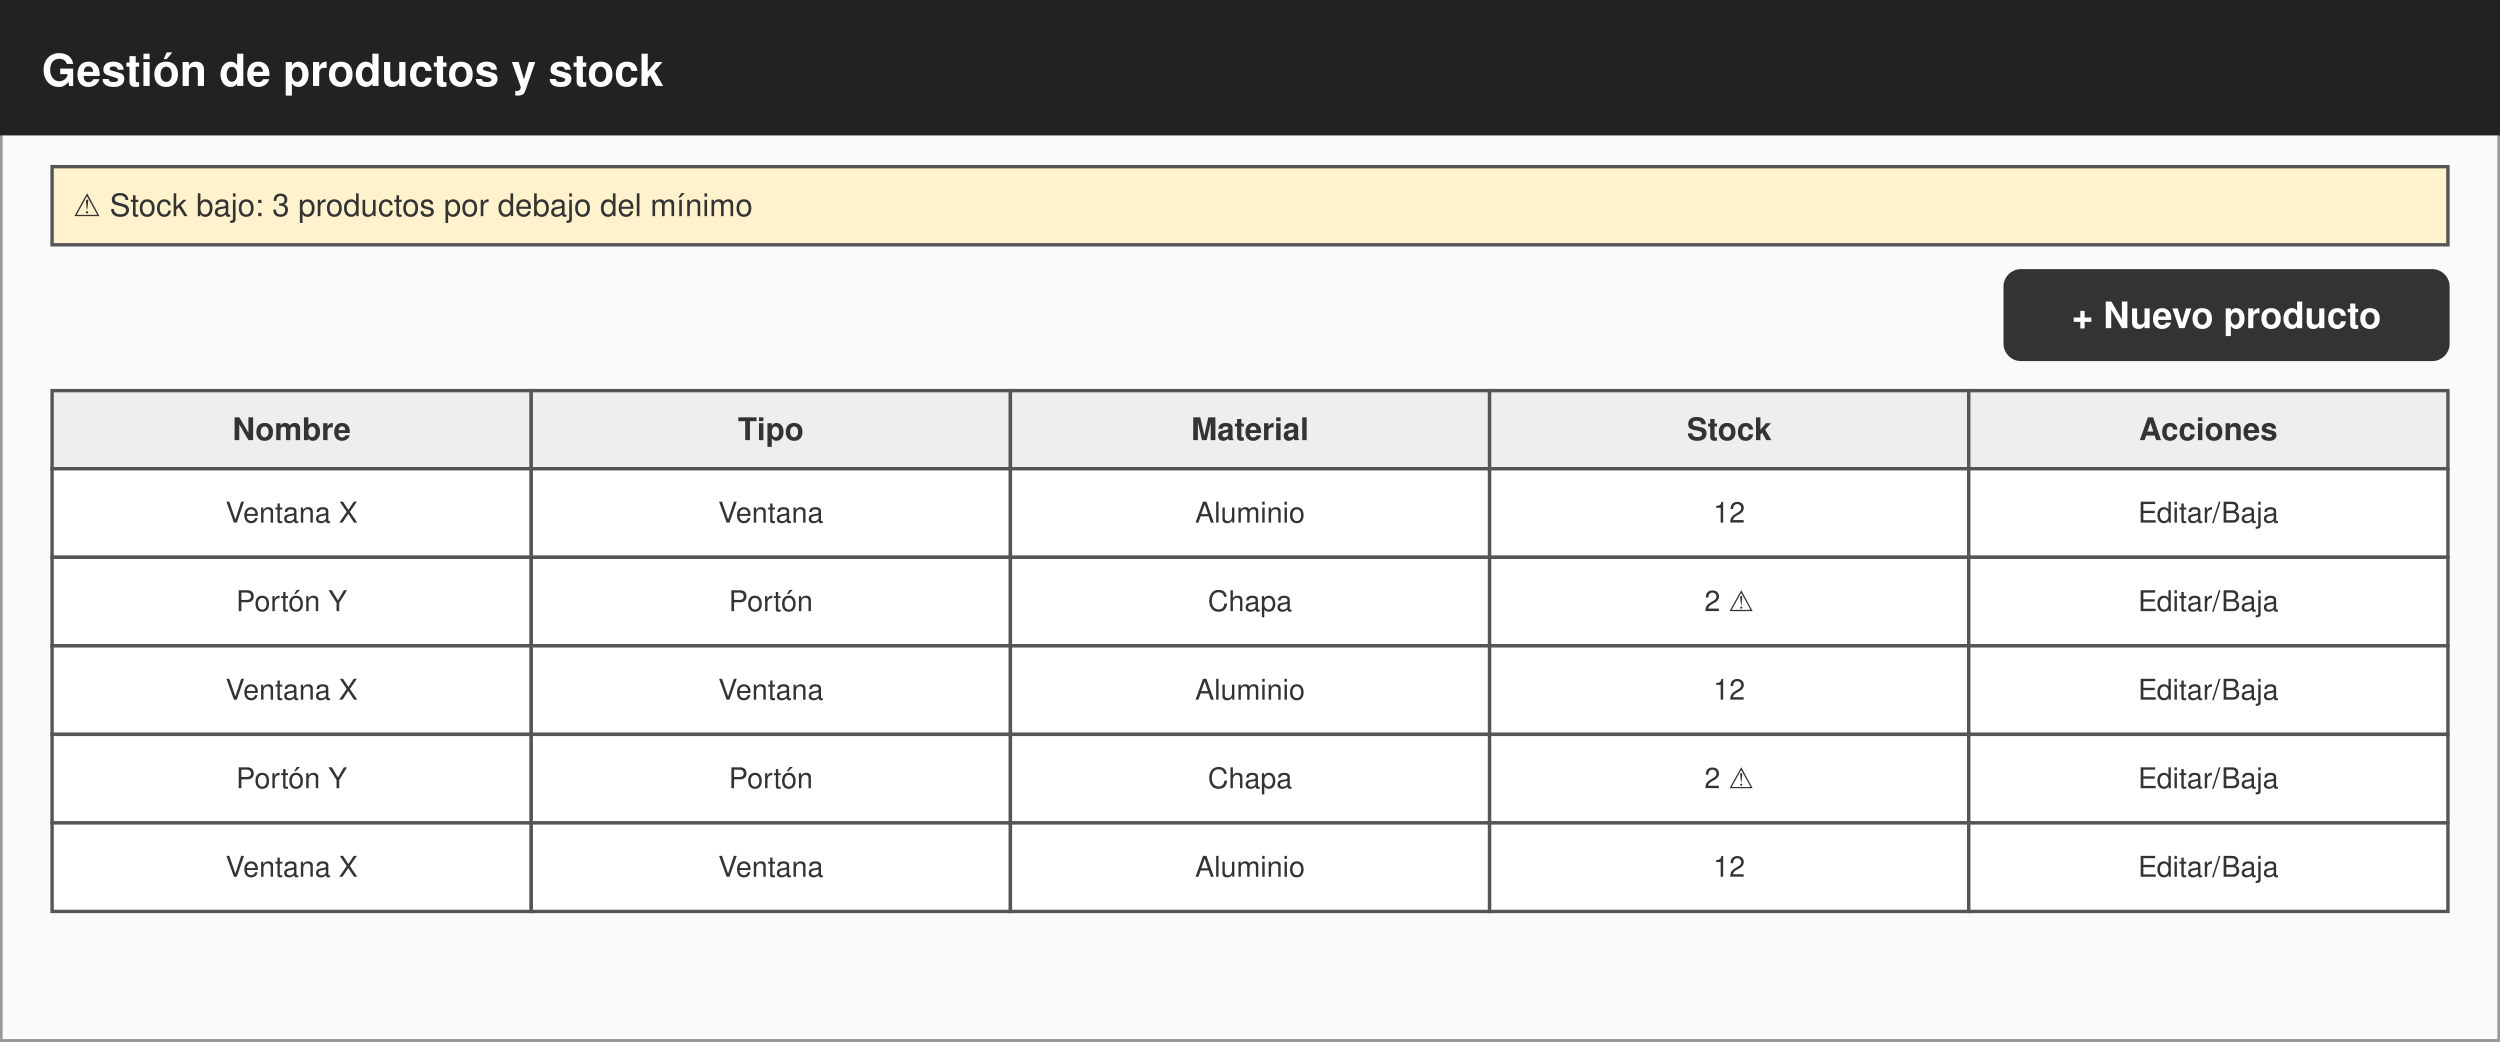
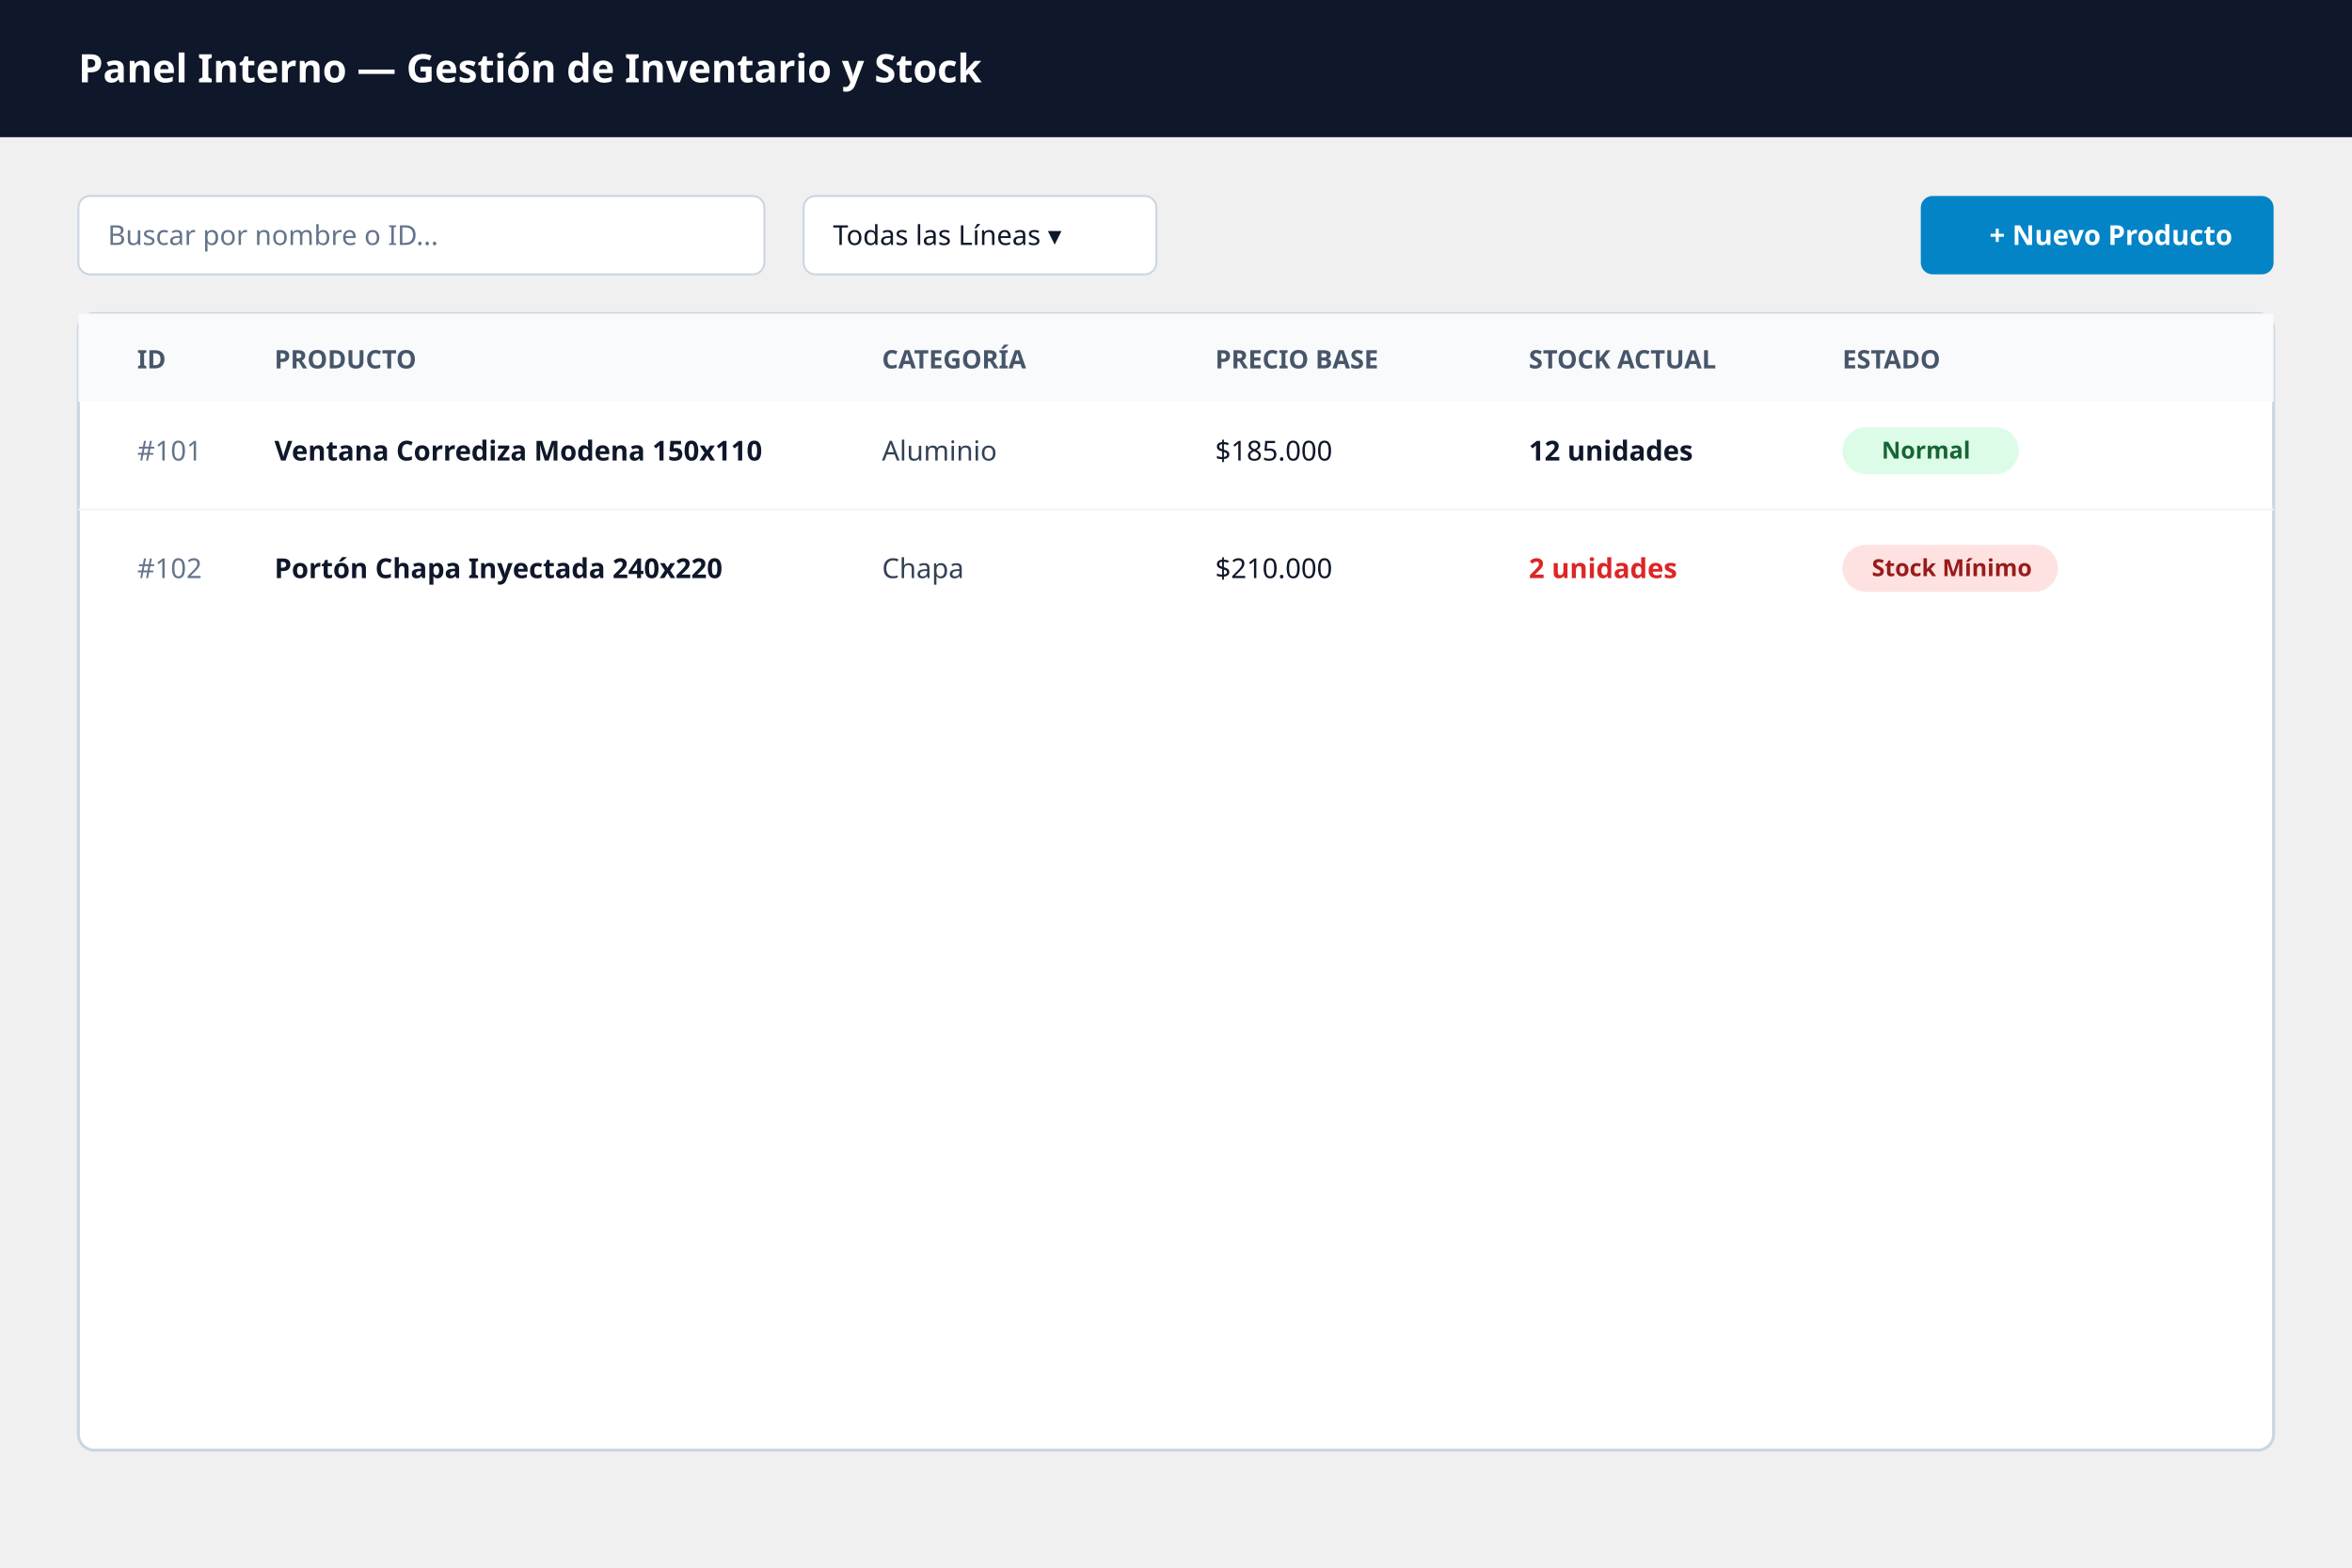
- <svg xmlns="http://www.w3.org/2000/svg" viewBox="0 0 960 400" font-family="Helvetica">
-   <rect x="0" y="0" width="960" height="400" fill="#fafafa" stroke="#999" stroke-width="2" />
-   <rect x="0" y="0" width="960" height="52" fill="#222" />
-   <text x="16" y="33" font-size="17" font-weight="bold" fill="#fff">Gestión de productos y stock</text>
-   <rect x="20" y="64" width="920" height="30" fill="#fff2cc" stroke="#555" stroke-width="1.3" />
-   <text x="28" y="83.0" font-family="Helvetica" font-size="12" fill="#333" text-anchor="start">⚠ Stock bajo: 3 productos por debajo del mínimo</text>
-   <rect x="770" y="104" width="170" height="34" rx="6" ry="6" fill="#333" stroke="#333" stroke-width="1.3" />
-   <text x="855.0" y="126.0" font-family="Helvetica" font-size="14" font-weight="bold" fill="#fff" text-anchor="middle">+ Nuevo producto</text>
-   <rect x="20.0" y="150" width="184.0" height="30" fill="#eee" stroke="#555" stroke-width="1.3" />
-   <text x="112.0" y="169.0" font-family="Helvetica" font-size="12" fill="#333" text-anchor="middle" font-weight="bold">Nombre</text>
-   <rect x="204.0" y="150" width="184.0" height="30" fill="#eee" stroke="#555" stroke-width="1.3" />
-   <text x="296.0" y="169.0" font-family="Helvetica" font-size="12" fill="#333" text-anchor="middle" font-weight="bold">Tipo</text>
-   <rect x="388.0" y="150" width="184.0" height="30" fill="#eee" stroke="#555" stroke-width="1.3" />
-   <text x="480.0" y="169.0" font-family="Helvetica" font-size="12" fill="#333" text-anchor="middle" font-weight="bold">Material</text>
-   <rect x="572.0" y="150" width="184.0" height="30" fill="#eee" stroke="#555" stroke-width="1.3" />
-   <text x="664.0" y="169.0" font-family="Helvetica" font-size="12" fill="#333" text-anchor="middle" font-weight="bold">Stock</text>
-   <rect x="756.0" y="150" width="184.0" height="30" fill="#eee" stroke="#555" stroke-width="1.3" />
-   <text x="848.0" y="169.0" font-family="Helvetica" font-size="12" fill="#333" text-anchor="middle" font-weight="bold">Acciones</text>
-   <rect x="20.0" y="180" width="184.0" height="34" fill="#ffffff" stroke="#555" stroke-width="1.3" />
-   <text x="112.0" y="200.667" font-family="Helvetica" font-size="11" fill="#333" text-anchor="middle">Ventana X</text>
-   <rect x="204.0" y="180" width="184.0" height="34" fill="#ffffff" stroke="#555" stroke-width="1.3" />
-   <text x="296.0" y="200.667" font-family="Helvetica" font-size="11" fill="#333" text-anchor="middle">Ventana</text>
-   <rect x="388.0" y="180" width="184.0" height="34" fill="#ffffff" stroke="#555" stroke-width="1.3" />
-   <text x="480.0" y="200.667" font-family="Helvetica" font-size="11" fill="#333" text-anchor="middle">Aluminio</text>
-   <rect x="572.0" y="180" width="184.0" height="34" fill="#ffffff" stroke="#555" stroke-width="1.3" />
-   <text x="664.0" y="200.667" font-family="Helvetica" font-size="11" fill="#333" text-anchor="middle">12</text>
-   <rect x="756.0" y="180" width="184.0" height="34" fill="#ffffff" stroke="#555" stroke-width="1.3" />
-   <text x="848.0" y="200.667" font-family="Helvetica" font-size="11" fill="#333" text-anchor="middle">Editar/Baja</text>
-   <rect x="20.0" y="214" width="184.0" height="34" fill="#ffffff" stroke="#555" stroke-width="1.3" />
-   <text x="112.0" y="234.667" font-family="Helvetica" font-size="11" fill="#333" text-anchor="middle">Portón Y</text>
-   <rect x="204.0" y="214" width="184.0" height="34" fill="#ffffff" stroke="#555" stroke-width="1.3" />
-   <text x="296.0" y="234.667" font-family="Helvetica" font-size="11" fill="#333" text-anchor="middle">Portón</text>
-   <rect x="388.0" y="214" width="184.0" height="34" fill="#ffffff" stroke="#555" stroke-width="1.3" />
-   <text x="480.0" y="234.667" font-family="Helvetica" font-size="11" fill="#333" text-anchor="middle">Chapa</text>
-   <rect x="572.0" y="214" width="184.0" height="34" fill="#ffffff" stroke="#555" stroke-width="1.3" />
-   <text x="664.0" y="234.667" font-family="Helvetica" font-size="11" fill="#333" text-anchor="middle">2 ⚠</text>
-   <rect x="756.0" y="214" width="184.0" height="34" fill="#ffffff" stroke="#555" stroke-width="1.3" />
-   <text x="848.0" y="234.667" font-family="Helvetica" font-size="11" fill="#333" text-anchor="middle">Editar/Baja</text>
-   <rect x="20.0" y="248" width="184.0" height="34" fill="#ffffff" stroke="#555" stroke-width="1.3" />
-   <text x="112.0" y="268.667" font-family="Helvetica" font-size="11" fill="#333" text-anchor="middle">Ventana X</text>
-   <rect x="204.0" y="248" width="184.0" height="34" fill="#ffffff" stroke="#555" stroke-width="1.3" />
-   <text x="296.0" y="268.667" font-family="Helvetica" font-size="11" fill="#333" text-anchor="middle">Ventana</text>
-   <rect x="388.0" y="248" width="184.0" height="34" fill="#ffffff" stroke="#555" stroke-width="1.3" />
-   <text x="480.0" y="268.667" font-family="Helvetica" font-size="11" fill="#333" text-anchor="middle">Aluminio</text>
-   <rect x="572.0" y="248" width="184.0" height="34" fill="#ffffff" stroke="#555" stroke-width="1.3" />
-   <text x="664.0" y="268.667" font-family="Helvetica" font-size="11" fill="#333" text-anchor="middle">12</text>
-   <rect x="756.0" y="248" width="184.0" height="34" fill="#ffffff" stroke="#555" stroke-width="1.3" />
-   <text x="848.0" y="268.667" font-family="Helvetica" font-size="11" fill="#333" text-anchor="middle">Editar/Baja</text>
-   <rect x="20.0" y="282" width="184.0" height="34" fill="#ffffff" stroke="#555" stroke-width="1.3" />
-   <text x="112.0" y="302.667" font-family="Helvetica" font-size="11" fill="#333" text-anchor="middle">Portón Y</text>
-   <rect x="204.0" y="282" width="184.0" height="34" fill="#ffffff" stroke="#555" stroke-width="1.3" />
-   <text x="296.0" y="302.667" font-family="Helvetica" font-size="11" fill="#333" text-anchor="middle">Portón</text>
-   <rect x="388.0" y="282" width="184.0" height="34" fill="#ffffff" stroke="#555" stroke-width="1.3" />
-   <text x="480.0" y="302.667" font-family="Helvetica" font-size="11" fill="#333" text-anchor="middle">Chapa</text>
-   <rect x="572.0" y="282" width="184.0" height="34" fill="#ffffff" stroke="#555" stroke-width="1.3" />
-   <text x="664.0" y="302.667" font-family="Helvetica" font-size="11" fill="#333" text-anchor="middle">2 ⚠</text>
-   <rect x="756.0" y="282" width="184.0" height="34" fill="#ffffff" stroke="#555" stroke-width="1.3" />
-   <text x="848.0" y="302.667" font-family="Helvetica" font-size="11" fill="#333" text-anchor="middle">Editar/Baja</text>
-   <rect x="20.0" y="316" width="184.0" height="34" fill="#ffffff" stroke="#555" stroke-width="1.3" />
-   <text x="112.0" y="336.667" font-family="Helvetica" font-size="11" fill="#333" text-anchor="middle">Ventana X</text>
-   <rect x="204.0" y="316" width="184.0" height="34" fill="#ffffff" stroke="#555" stroke-width="1.3" />
-   <text x="296.0" y="336.667" font-family="Helvetica" font-size="11" fill="#333" text-anchor="middle">Ventana</text>
-   <rect x="388.0" y="316" width="184.0" height="34" fill="#ffffff" stroke="#555" stroke-width="1.3" />
-   <text x="480.0" y="336.667" font-family="Helvetica" font-size="11" fill="#333" text-anchor="middle">Aluminio</text>
-   <rect x="572.0" y="316" width="184.0" height="34" fill="#ffffff" stroke="#555" stroke-width="1.3" />
-   <text x="664.0" y="336.667" font-family="Helvetica" font-size="11" fill="#333" text-anchor="middle">12</text>
-   <rect x="756.0" y="316" width="184.0" height="34" fill="#ffffff" stroke="#555" stroke-width="1.3" />
-   <text x="848.0" y="336.667" font-family="Helvetica" font-size="11" fill="#333" text-anchor="middle">Editar/Baja</text>
+ <svg xmlns="http://www.w3.org/2000/svg" viewBox="0 0 1200 800" width="100%" height="100%" style="background-color:#f8f9fa; font-family:system-ui, sans-serif;">
+   <rect x="0" y="0" width="1200" height="70" fill="#0f172a" />
+   <text x="40" y="42" fill="#ffffff" font-size="20" font-weight="bold">Panel Interno — Gestión de Inventario y Stock</text>
+   <rect x="40" y="100" width="350" height="40" rx="6" fill="#ffffff" stroke="#cbd5e1" />
+   <text x="55" y="125" fill="#64748b" font-size="14">Buscar por nombre o ID...</text>
+   <rect x="410" y="100" width="180" height="40" rx="6" fill="#ffffff" stroke="#cbd5e1" />
+   <text x="425" y="125" fill="#0f172a" font-size="14">Todas las Líneas ▾</text>
+   <rect x="980" y="100" width="180" height="40" rx="6" fill="#0284c7" />
+   <text x="1015" y="125" fill="#ffffff" font-size="14" font-weight="bold">+ Nuevo Producto</text>
+   <rect x="40" y="160" width="1120" height="580" rx="8" fill="#ffffff" stroke="#cbd5e1" stroke-width="1.5" />
+   <rect x="40" y="160" width="1120" height="45" fill="#f8fafc" />
+   <text x="70" y="188" fill="#475569" font-size="13" font-weight="bold">ID</text>
+   <text x="140" y="188" fill="#475569" font-size="13" font-weight="bold">PRODUCTO</text>
+   <text x="450" y="188" fill="#475569" font-size="13" font-weight="bold">CATEGORÍA</text>
+   <text x="620" y="188" fill="#475569" font-size="13" font-weight="bold">PRECIO BASE</text>
+   <text x="780" y="188" fill="#475569" font-size="13" font-weight="bold">STOCK ACTUAL</text>
+   <text x="940" y="188" fill="#475569" font-size="13" font-weight="bold">ESTADO</text>
+   <text x="70" y="235" fill="#64748b" font-size="14">#101</text>
+   <text x="140" y="235" fill="#0f172a" font-size="14" font-weight="bold">Ventana Corrediza Modena 150x110</text>
+   <text x="450" y="235" fill="#334155" font-size="14">Aluminio</text>
+   <text x="620" y="235" fill="#0f172a" font-size="14">$185.000</text>
+   <text x="780" y="235" fill="#0f172a" font-size="14" font-weight="bold">12 unidades</text>
+   <rect x="940" y="218" width="90" height="24" rx="12" fill="#dcfce7" />
+   <text x="960" y="234" fill="#166534" font-size="12" font-weight="bold">Normal</text>
+   <line x1="40" y1="260" x2="1160" y2="260" stroke="#f1f5f9" stroke-width="1" />
+   <text x="70" y="295" fill="#64748b" font-size="14">#102</text>
+   <text x="140" y="295" fill="#0f172a" font-size="14" font-weight="bold">Portón Chapa Inyectada 240x220</text>
+   <text x="450" y="295" fill="#334155" font-size="14">Chapa</text>
+   <text x="620" y="295" fill="#0f172a" font-size="14">$210.000</text>
+   <text x="780" y="295" fill="#dc2626" font-size="14" font-weight="bold">2 unidades</text>
+   <rect x="940" y="278" width="110" height="24" rx="12" fill="#fee2e2" />
+   <text x="955" y="294" fill="#991b1b" font-size="12" font-weight="bold">Stock Mínimo</text>
</svg>
